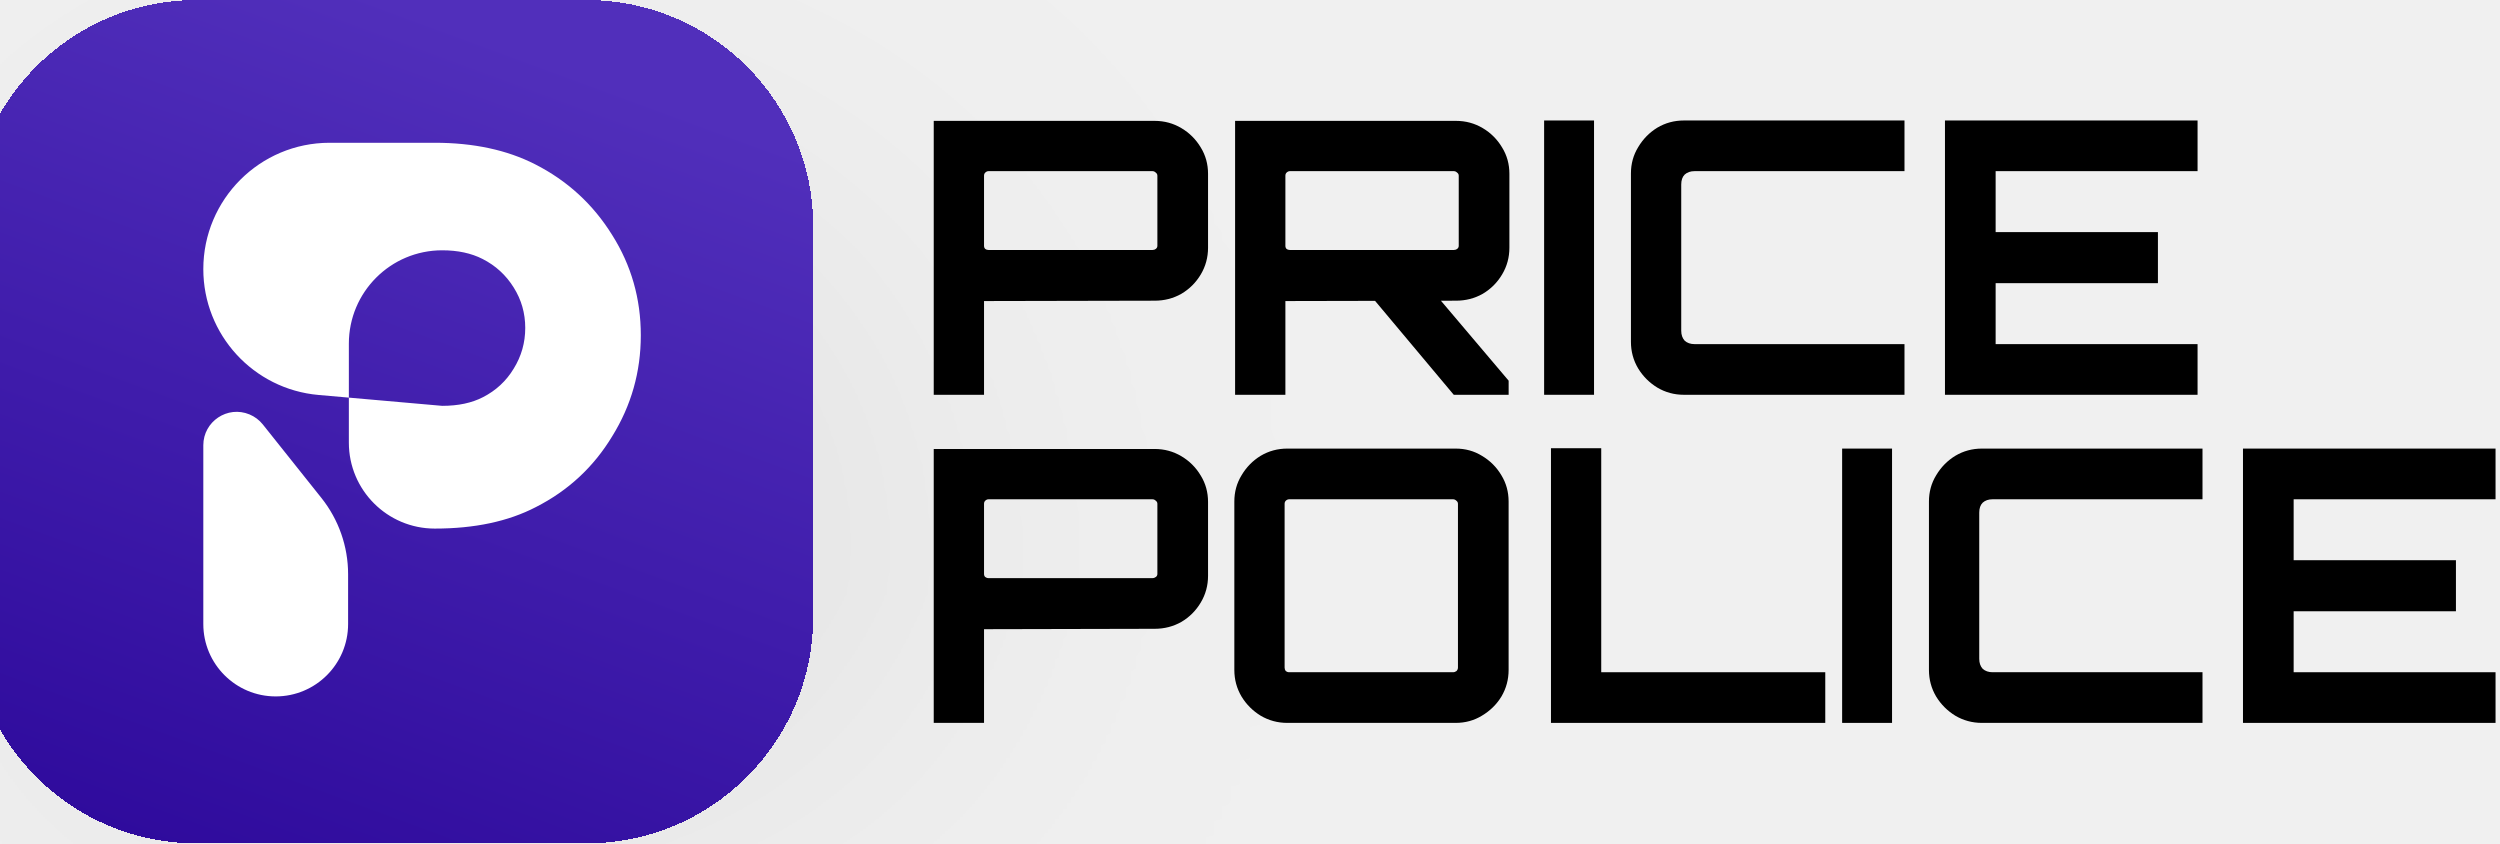
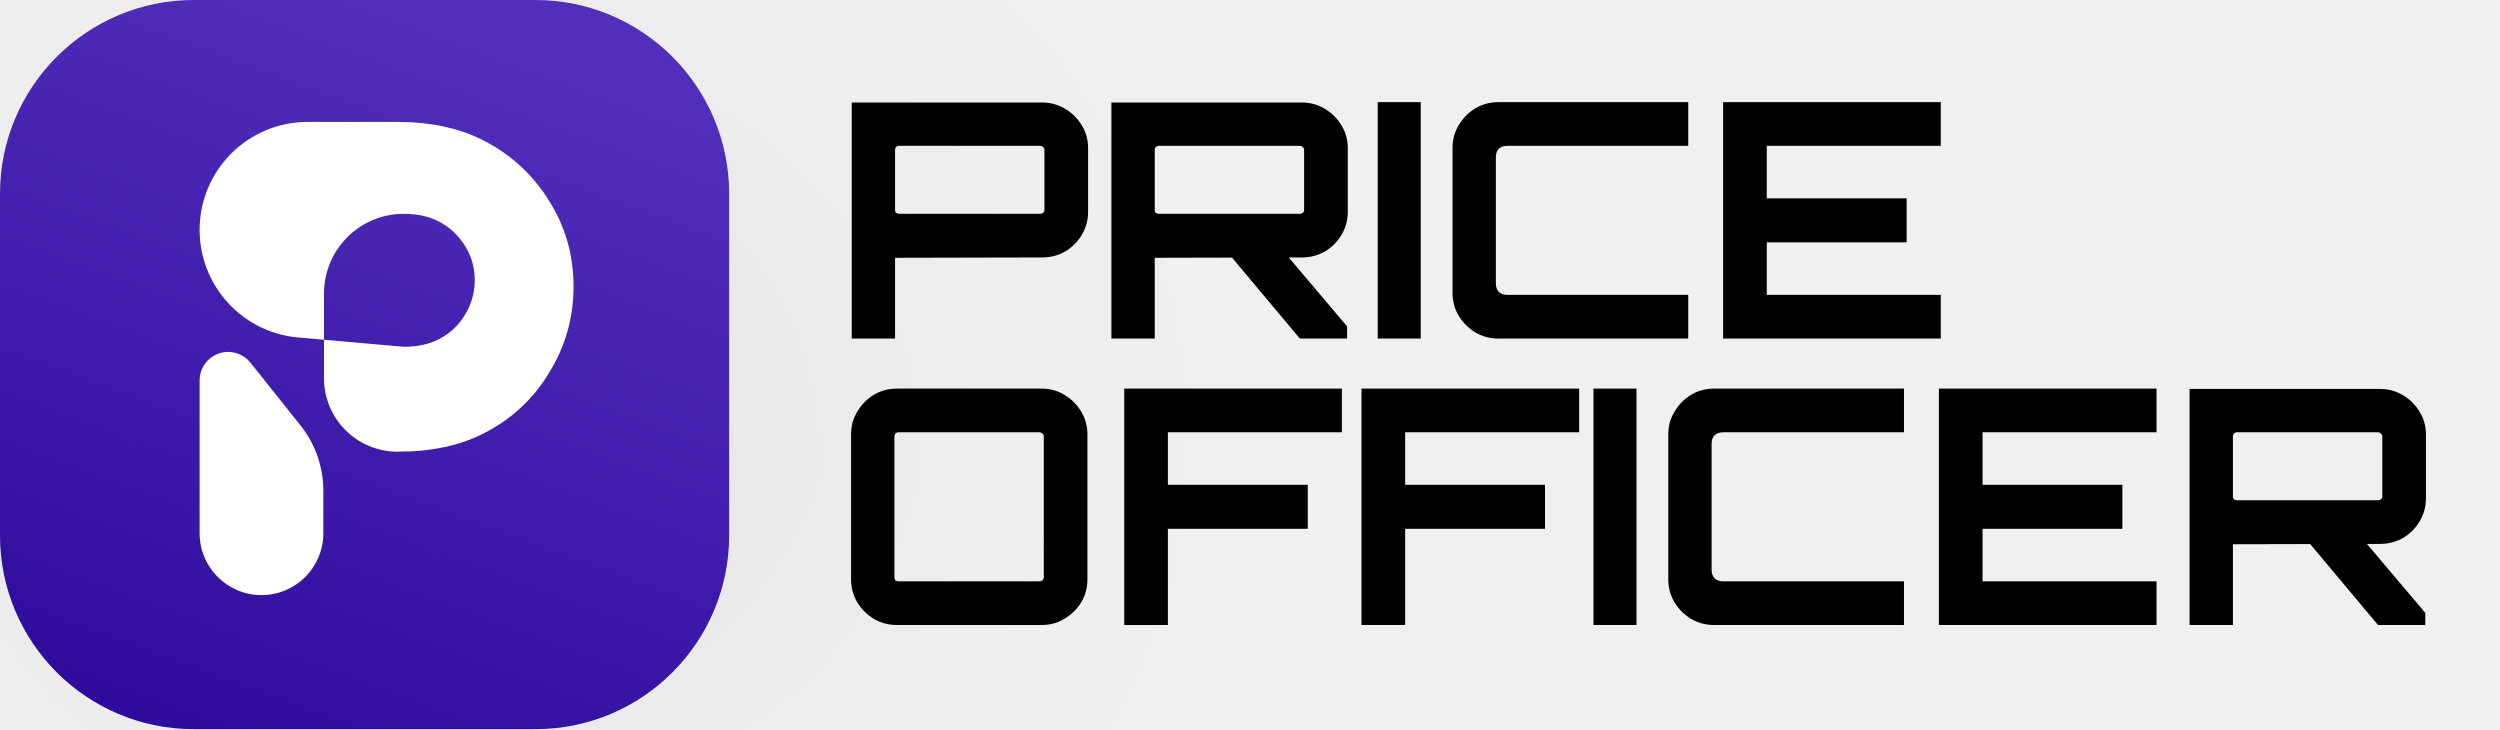
- <svg xmlns="http://www.w3.org/2000/svg" viewBox="0 0 83 28" fill="none">
-   <g filter="url(#filter0_d_344_551)">
-     <path d="M-1 7.527C-1 3.37 2.37 0 6.527 0H19.473C23.63 0 27 3.37 27 7.527V20.473C27 24.63 23.63 28 19.473 28H6.527C2.37 28 -1 24.63 -1 20.473V7.527Z" fill="url(#paint0_linear_344_551)" shape-rendering="crispEdges" />
-     <path fill-rule="evenodd" clip-rule="evenodd" d="M8.282 13.758C7.553 13.456 6.75 13.993 6.75 14.783V20.718C6.75 22.045 7.826 23.121 9.153 23.121C10.481 23.121 11.557 22.045 11.557 20.718V19.062C11.557 18.143 11.244 17.25 10.671 16.532L8.725 14.091C8.608 13.945 8.456 13.83 8.282 13.758ZM6.75 8.935C6.75 11.109 8.411 12.922 10.577 13.113L11.582 13.201V14.696C11.582 16.271 12.86 17.549 14.435 17.549C15.756 17.549 16.874 17.311 17.789 16.836C18.863 16.29 19.708 15.506 20.325 14.485C20.958 13.464 21.275 12.346 21.275 11.131C21.275 9.916 20.958 8.807 20.325 7.804C19.691 6.782 18.837 5.999 17.763 5.453C16.83 4.978 15.72 4.74 14.435 4.74H10.944C8.628 4.74 6.75 6.618 6.75 8.935ZM11.582 13.201L14.681 13.474C15.213 13.474 15.664 13.378 16.033 13.187C16.466 12.966 16.806 12.651 17.055 12.239C17.31 11.827 17.438 11.377 17.438 10.887C17.438 10.397 17.31 9.95 17.055 9.545C16.799 9.134 16.455 8.818 16.022 8.598C15.646 8.406 15.199 8.31 14.681 8.31C12.969 8.31 11.582 9.697 11.582 11.409V13.201Z" fill="white" />
+ <svg xmlns="http://www.w3.org/2000/svg" viewBox="0 0 96 28" fill="none">
+   <g filter="url(#filter0_d_691_831)">
+     <rect width="28" height="28" rx="7.441" fill="url(#paint0_linear_691_831)" />
+     <path fill-rule="evenodd" clip-rule="evenodd" d="M9.179 13.597C8.458 13.298 7.665 13.828 7.665 14.609V20.477C7.665 21.788 8.729 22.852 10.041 22.852C11.353 22.852 12.416 21.789 12.416 20.477V18.841C12.416 17.932 12.108 17.05 11.541 16.339L9.617 13.926C9.501 13.781 9.351 13.668 9.179 13.597ZM7.665 8.828C7.665 10.977 9.307 12.77 11.448 12.959L12.441 13.046V14.523C12.441 16.081 13.704 17.344 15.262 17.344C16.567 17.344 17.673 17.109 18.578 16.639C19.64 16.099 20.475 15.325 21.084 14.315C21.711 13.306 22.024 12.2 22.024 11C22.024 9.799 21.711 8.702 21.084 7.71C20.457 6.701 19.613 5.926 18.552 5.387C17.629 4.917 16.533 4.682 15.262 4.682H11.812C9.521 4.682 7.665 6.538 7.665 8.828ZM12.441 13.046L15.504 13.316C16.03 13.316 16.476 13.221 16.84 13.031C17.268 12.814 17.605 12.502 17.851 12.095C18.104 11.688 18.23 11.242 18.23 10.758C18.23 10.274 18.104 9.832 17.851 9.432C17.598 9.025 17.258 8.713 16.83 8.495C16.458 8.306 16.016 8.211 15.504 8.211C13.812 8.211 12.441 9.582 12.441 11.274V13.046Z" fill="white" />
  </g>
-   <path d="M31 13.107V4.013H38.336C38.657 4.013 38.952 4.093 39.221 4.253C39.491 4.413 39.706 4.628 39.867 4.898C40.027 5.159 40.107 5.45 40.107 5.771V8.225C40.107 8.545 40.027 8.84 39.867 9.11C39.706 9.38 39.491 9.595 39.221 9.755C38.952 9.907 38.657 9.983 38.336 9.983L32.67 9.995V13.107H31ZM32.821 8.3H38.26C38.302 8.3 38.34 8.288 38.374 8.262C38.408 8.237 38.425 8.203 38.425 8.161V5.834C38.425 5.792 38.408 5.758 38.374 5.733C38.34 5.699 38.302 5.682 38.26 5.682H32.821C32.779 5.682 32.741 5.699 32.708 5.733C32.682 5.758 32.67 5.792 32.67 5.834V8.161C32.67 8.203 32.682 8.237 32.708 8.262C32.741 8.288 32.779 8.3 32.821 8.3Z" fill="black" />
-   <path d="M48.265 13.107L45.52 9.831H47.709L50.087 12.639V13.107H48.265ZM41.005 13.107V4.013H48.341C48.661 4.013 48.957 4.093 49.226 4.253C49.496 4.413 49.711 4.628 49.871 4.898C50.032 5.159 50.112 5.45 50.112 5.771V8.225C50.112 8.545 50.032 8.84 49.871 9.11C49.711 9.38 49.496 9.595 49.226 9.755C48.957 9.907 48.661 9.983 48.341 9.983L42.675 9.995V13.107H41.005ZM42.826 8.3H48.265C48.307 8.3 48.345 8.288 48.379 8.262C48.413 8.237 48.43 8.203 48.43 8.161V5.834C48.43 5.792 48.413 5.758 48.379 5.733C48.345 5.699 48.307 5.682 48.265 5.682H42.826C42.784 5.682 42.746 5.699 42.712 5.733C42.687 5.758 42.675 5.792 42.675 5.834V8.161C42.675 8.203 42.687 8.237 42.712 8.262C42.746 8.288 42.784 8.3 42.826 8.3Z" fill="black" />
-   <path d="M51.265 13.107V4H52.922V13.107H51.265Z" fill="black" />
-   <path d="M55.906 13.107C55.585 13.107 55.29 13.027 55.02 12.866C54.759 12.706 54.548 12.495 54.388 12.234C54.227 11.964 54.147 11.669 54.147 11.349V5.758C54.147 5.438 54.227 5.147 54.388 4.885C54.548 4.616 54.759 4.401 55.02 4.24C55.29 4.08 55.585 4 55.906 4H63.229V5.682H56.26C56.125 5.682 56.015 5.72 55.931 5.796C55.855 5.872 55.817 5.982 55.817 6.125V10.982C55.817 11.117 55.855 11.226 55.931 11.311C56.015 11.387 56.125 11.425 56.26 11.425H63.229V13.107H55.906Z" fill="black" />
-   <path d="M64.573 13.107V4H72.959V5.682H66.255V7.706H71.643V9.401H66.255V11.425H72.959V13.107H64.573Z" fill="black" />
-   <path d="M31 24V14.906H38.336C38.656 14.906 38.952 14.986 39.221 15.146C39.491 15.306 39.706 15.521 39.866 15.791C40.027 16.053 40.107 16.344 40.107 16.664V19.118C40.107 19.438 40.027 19.733 39.866 20.003C39.706 20.273 39.491 20.488 39.221 20.648C38.952 20.8 38.656 20.876 38.336 20.876L32.67 20.889V24H31ZM32.821 19.194H38.26C38.302 19.194 38.34 19.181 38.374 19.156C38.408 19.13 38.425 19.097 38.425 19.055V16.727C38.425 16.685 38.408 16.651 38.374 16.626C38.34 16.592 38.302 16.576 38.26 16.576H32.821C32.779 16.576 32.741 16.592 32.708 16.626C32.682 16.651 32.67 16.685 32.67 16.727V19.055C32.67 19.097 32.682 19.13 32.708 19.156C32.741 19.181 32.779 19.194 32.821 19.194Z" fill="black" />
-   <path d="M42.738 24C42.417 24 42.122 23.92 41.852 23.76C41.591 23.599 41.38 23.389 41.22 23.127C41.06 22.857 40.98 22.562 40.98 22.242V16.651C40.98 16.331 41.06 16.04 41.22 15.779C41.38 15.509 41.591 15.294 41.852 15.134C42.122 14.973 42.417 14.893 42.738 14.893H48.328C48.649 14.893 48.94 14.973 49.201 15.134C49.471 15.294 49.686 15.509 49.846 15.779C50.006 16.04 50.086 16.331 50.086 16.651V22.242C50.086 22.562 50.006 22.857 49.846 23.127C49.686 23.389 49.471 23.599 49.201 23.76C48.94 23.92 48.649 24 48.328 24H42.738ZM42.801 22.318H48.24C48.282 22.318 48.32 22.305 48.354 22.28C48.387 22.246 48.404 22.208 48.404 22.166V16.727C48.404 16.685 48.387 16.651 48.354 16.626C48.32 16.592 48.282 16.576 48.24 16.576H42.801C42.759 16.576 42.721 16.592 42.687 16.626C42.662 16.651 42.649 16.685 42.649 16.727V22.166C42.649 22.208 42.662 22.246 42.687 22.28C42.721 22.305 42.759 22.318 42.801 22.318Z" fill="black" />
-   <path d="M51.492 24V14.881H53.161V22.318H60.599V24H51.492Z" fill="black" />
-   <path d="M61.159 24V14.893H62.816V24H61.159Z" fill="black" />
-   <path d="M65.799 24C65.479 24 65.184 23.92 64.914 23.76C64.653 23.599 64.442 23.389 64.281 23.127C64.121 22.857 64.041 22.562 64.041 22.242V16.651C64.041 16.331 64.121 16.04 64.281 15.779C64.442 15.509 64.653 15.294 64.914 15.134C65.184 14.973 65.479 14.893 65.799 14.893H73.123V16.576H66.153C66.019 16.576 65.909 16.613 65.825 16.689C65.749 16.765 65.711 16.875 65.711 17.018V21.875C65.711 22.01 65.749 22.12 65.825 22.204C65.909 22.28 66.019 22.318 66.153 22.318H73.123V24H65.799Z" fill="black" />
-   <path d="M74.467 24V14.893H82.852V16.576H76.149V18.599H81.537V20.294H76.149V22.318H82.852V24H74.467Z" fill="black" />
+   <path d="M32.706 13V3.936H40.018C40.337 3.936 40.631 4.016 40.9 4.176C41.169 4.335 41.383 4.55 41.543 4.818C41.703 5.079 41.783 5.369 41.783 5.688V8.134C41.783 8.453 41.703 8.747 41.543 9.016C41.383 9.285 41.169 9.5 40.9 9.659C40.631 9.811 40.337 9.886 40.018 9.886L34.37 9.899V13H32.706ZM34.521 8.21H39.942C39.984 8.21 40.022 8.197 40.056 8.172C40.089 8.147 40.106 8.113 40.106 8.071V5.751C40.106 5.709 40.089 5.676 40.056 5.65C40.022 5.617 39.984 5.6 39.942 5.6H34.521C34.479 5.6 34.441 5.617 34.408 5.65C34.383 5.676 34.37 5.709 34.37 5.751V8.071C34.37 8.113 34.383 8.147 34.408 8.172C34.441 8.197 34.479 8.21 34.521 8.21ZM49.914 13L47.178 9.735H49.359L51.729 12.534V13H49.914ZM42.678 13V3.936H49.99C50.309 3.936 50.603 4.016 50.872 4.176C51.141 4.335 51.355 4.55 51.515 4.818C51.675 5.079 51.754 5.369 51.754 5.688V8.134C51.754 8.453 51.675 8.747 51.515 9.016C51.355 9.285 51.141 9.5 50.872 9.659C50.603 9.811 50.309 9.886 49.99 9.886L44.342 9.899V13H42.678ZM44.493 8.21H49.914C49.956 8.21 49.994 8.197 50.027 8.172C50.061 8.147 50.078 8.113 50.078 8.071V5.751C50.078 5.709 50.061 5.676 50.027 5.65C49.994 5.617 49.956 5.6 49.914 5.6H44.493C44.451 5.6 44.413 5.617 44.38 5.65C44.355 5.676 44.342 5.709 44.342 5.751V8.071C44.342 8.113 44.355 8.147 44.38 8.172C44.413 8.197 44.451 8.21 44.493 8.21ZM52.904 13V3.923H54.556V13H52.904ZM57.529 13C57.21 13 56.916 12.92 56.647 12.761C56.386 12.601 56.176 12.391 56.016 12.13C55.856 11.861 55.777 11.567 55.777 11.248V5.676C55.777 5.356 55.856 5.066 56.016 4.806C56.176 4.537 56.386 4.323 56.647 4.163C56.916 4.003 57.21 3.923 57.529 3.923H64.828V5.6H57.882C57.748 5.6 57.638 5.638 57.554 5.713C57.478 5.789 57.441 5.898 57.441 6.041V10.882C57.441 11.017 57.478 11.126 57.554 11.21C57.638 11.286 57.748 11.323 57.882 11.323H64.828V13H57.529ZM66.168 13V3.923H74.526V5.6H67.844V7.617H73.215V9.306H67.844V11.323H74.526V13H66.168ZM34.433 24C34.114 24 33.819 23.92 33.551 23.761C33.29 23.601 33.08 23.391 32.92 23.13C32.761 22.861 32.681 22.567 32.681 22.248V16.676C32.681 16.356 32.761 16.066 32.92 15.806C33.08 15.537 33.29 15.323 33.551 15.163C33.819 15.003 34.114 14.923 34.433 14.923H40.005C40.324 14.923 40.614 15.003 40.875 15.163C41.144 15.323 41.358 15.537 41.518 15.806C41.678 16.066 41.757 16.356 41.757 16.676V22.248C41.757 22.567 41.678 22.861 41.518 23.13C41.358 23.391 41.144 23.601 40.875 23.761C40.614 23.92 40.324 24 40.005 24H34.433ZM34.496 22.323H39.917C39.959 22.323 39.997 22.311 40.03 22.285C40.064 22.252 40.081 22.214 40.081 22.172V16.751C40.081 16.709 40.064 16.676 40.03 16.651C39.997 16.617 39.959 16.6 39.917 16.6H34.496C34.454 16.6 34.416 16.617 34.383 16.651C34.357 16.676 34.345 16.709 34.345 16.751V22.172C34.345 22.214 34.357 22.252 34.383 22.285C34.416 22.311 34.454 22.323 34.496 22.323ZM43.171 24V14.923H51.529V16.6H44.847V18.617H50.218V20.306H44.847V24H43.171ZM52.281 24V14.923H60.639V16.6H53.958V18.617H59.328V20.306H53.958V24H52.281ZM61.189 24V14.923H62.841V24H61.189ZM65.814 24C65.495 24 65.201 23.92 64.932 23.761C64.671 23.601 64.461 23.391 64.302 23.13C64.142 22.861 64.062 22.567 64.062 22.248V16.676C64.062 16.356 64.142 16.066 64.302 15.806C64.461 15.537 64.671 15.323 64.932 15.163C65.201 15.003 65.495 14.923 65.814 14.923H73.113V16.6H66.167C66.033 16.6 65.924 16.638 65.84 16.713C65.764 16.789 65.726 16.898 65.726 17.041V21.882C65.726 22.017 65.764 22.126 65.84 22.21C65.924 22.285 66.033 22.323 66.167 22.323H73.113V24H65.814ZM74.453 24V14.923H82.811V16.6H76.13V18.617H81.5V20.306H76.13V22.323H82.811V24H74.453ZM91.316 24L88.58 20.735H90.761L93.131 23.534V24H91.316ZM84.08 24V14.936H91.391C91.711 14.936 92.005 15.016 92.274 15.175C92.543 15.335 92.757 15.55 92.917 15.818C93.076 16.079 93.156 16.369 93.156 16.688V19.134C93.156 19.453 93.076 19.747 92.917 20.016C92.757 20.285 92.543 20.5 92.274 20.659C92.005 20.811 91.711 20.886 91.391 20.886L85.744 20.899V24H84.08ZM85.895 19.21H91.316C91.358 19.21 91.395 19.197 91.429 19.172C91.463 19.146 91.48 19.113 91.48 19.071V16.751C91.48 16.709 91.463 16.676 91.429 16.651C91.395 16.617 91.358 16.6 91.316 16.6H85.895C85.853 16.6 85.815 16.617 85.781 16.651C85.756 16.676 85.744 16.709 85.744 16.751V19.071C85.744 19.113 85.756 19.146 85.781 19.172C85.815 19.197 85.853 19.21 85.895 19.21Z" fill="black" />
  <defs>
-     <filter id="filter0_d_344_551" x="-115.882" y="-105.692" width="257.764" height="257.764" filterUnits="userSpaceOnUse" color-interpolation-filters="sRGB">
+     <filter id="filter0_d_691_831" x="-113.566" y="-104.481" width="255.132" height="255.132" filterUnits="userSpaceOnUse" color-interpolation-filters="sRGB">
      <feFlood flood-opacity="0" result="BackgroundImageFix" />
      <feColorMatrix in="SourceAlpha" type="matrix" values="0 0 0 0 0 0 0 0 0 0 0 0 0 0 0 0 0 0 127 0" result="hardAlpha" />
-       <feOffset dy="9.191" />
-       <feGaussianBlur stdDeviation="57.441" />
+       <feOffset dy="9.085" />
+       <feGaussianBlur stdDeviation="56.783" />
      <feComposite in2="hardAlpha" operator="out" />
      <feColorMatrix type="matrix" values="0 0 0 0 0 0 0 0 0 0 0 0 0 0 0 0 0 0 0.1 0" />
-       <feBlend mode="normal" in2="BackgroundImageFix" result="effect1_dropShadow_344_551" />
-       <feBlend mode="normal" in="SourceGraphic" in2="effect1_dropShadow_344_551" result="shape" />
+       <feBlend mode="normal" in2="BackgroundImageFix" result="effect1_dropShadow_691_831" />
+       <feBlend mode="normal" in="SourceGraphic" in2="effect1_dropShadow_691_831" result="shape" />
    </filter>
-     <linearGradient id="paint0_linear_344_551" x1="13" y1="3.16289e-07" x2="2.387" y2="28.828" gradientUnits="userSpaceOnUse">
+     <linearGradient id="paint0_linear_691_831" x1="14" y1="3.16289e-07" x2="3.387" y2="28.828" gradientUnits="userSpaceOnUse">
      <stop stop-color="#512FBB" />
      <stop offset="1" stop-color="#2D099B" />
    </linearGradient>
  </defs>
</svg>
